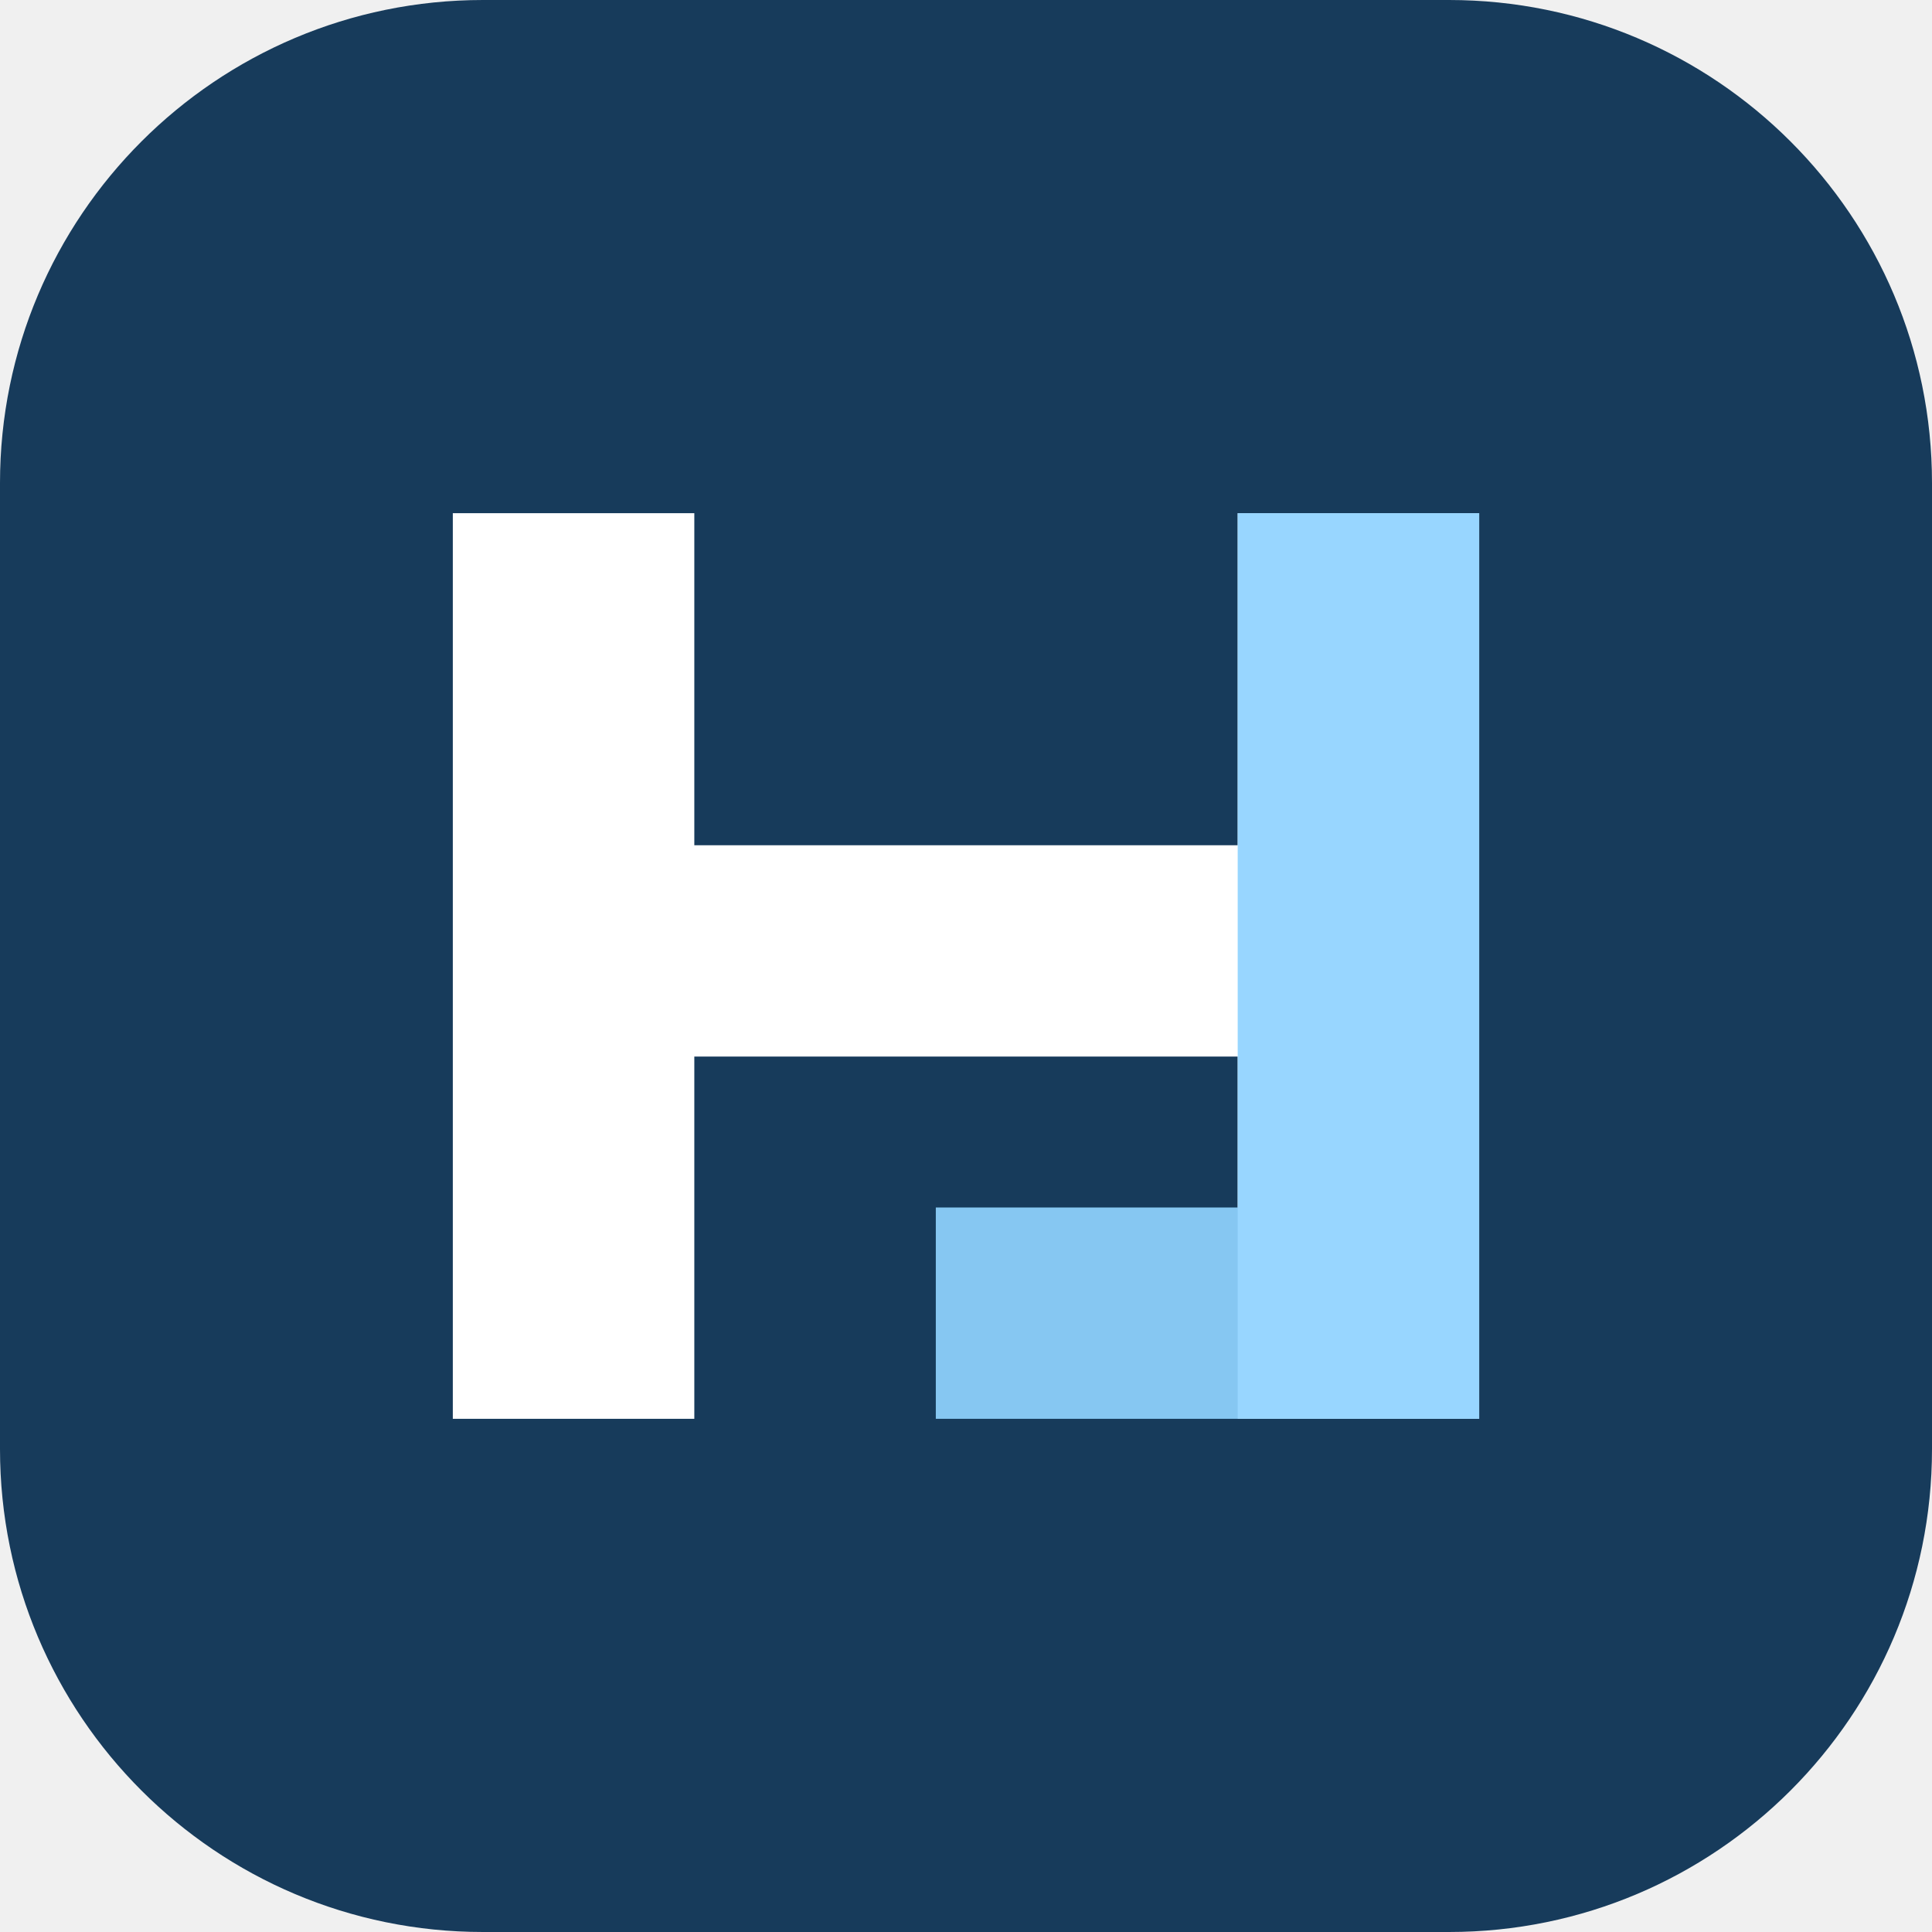
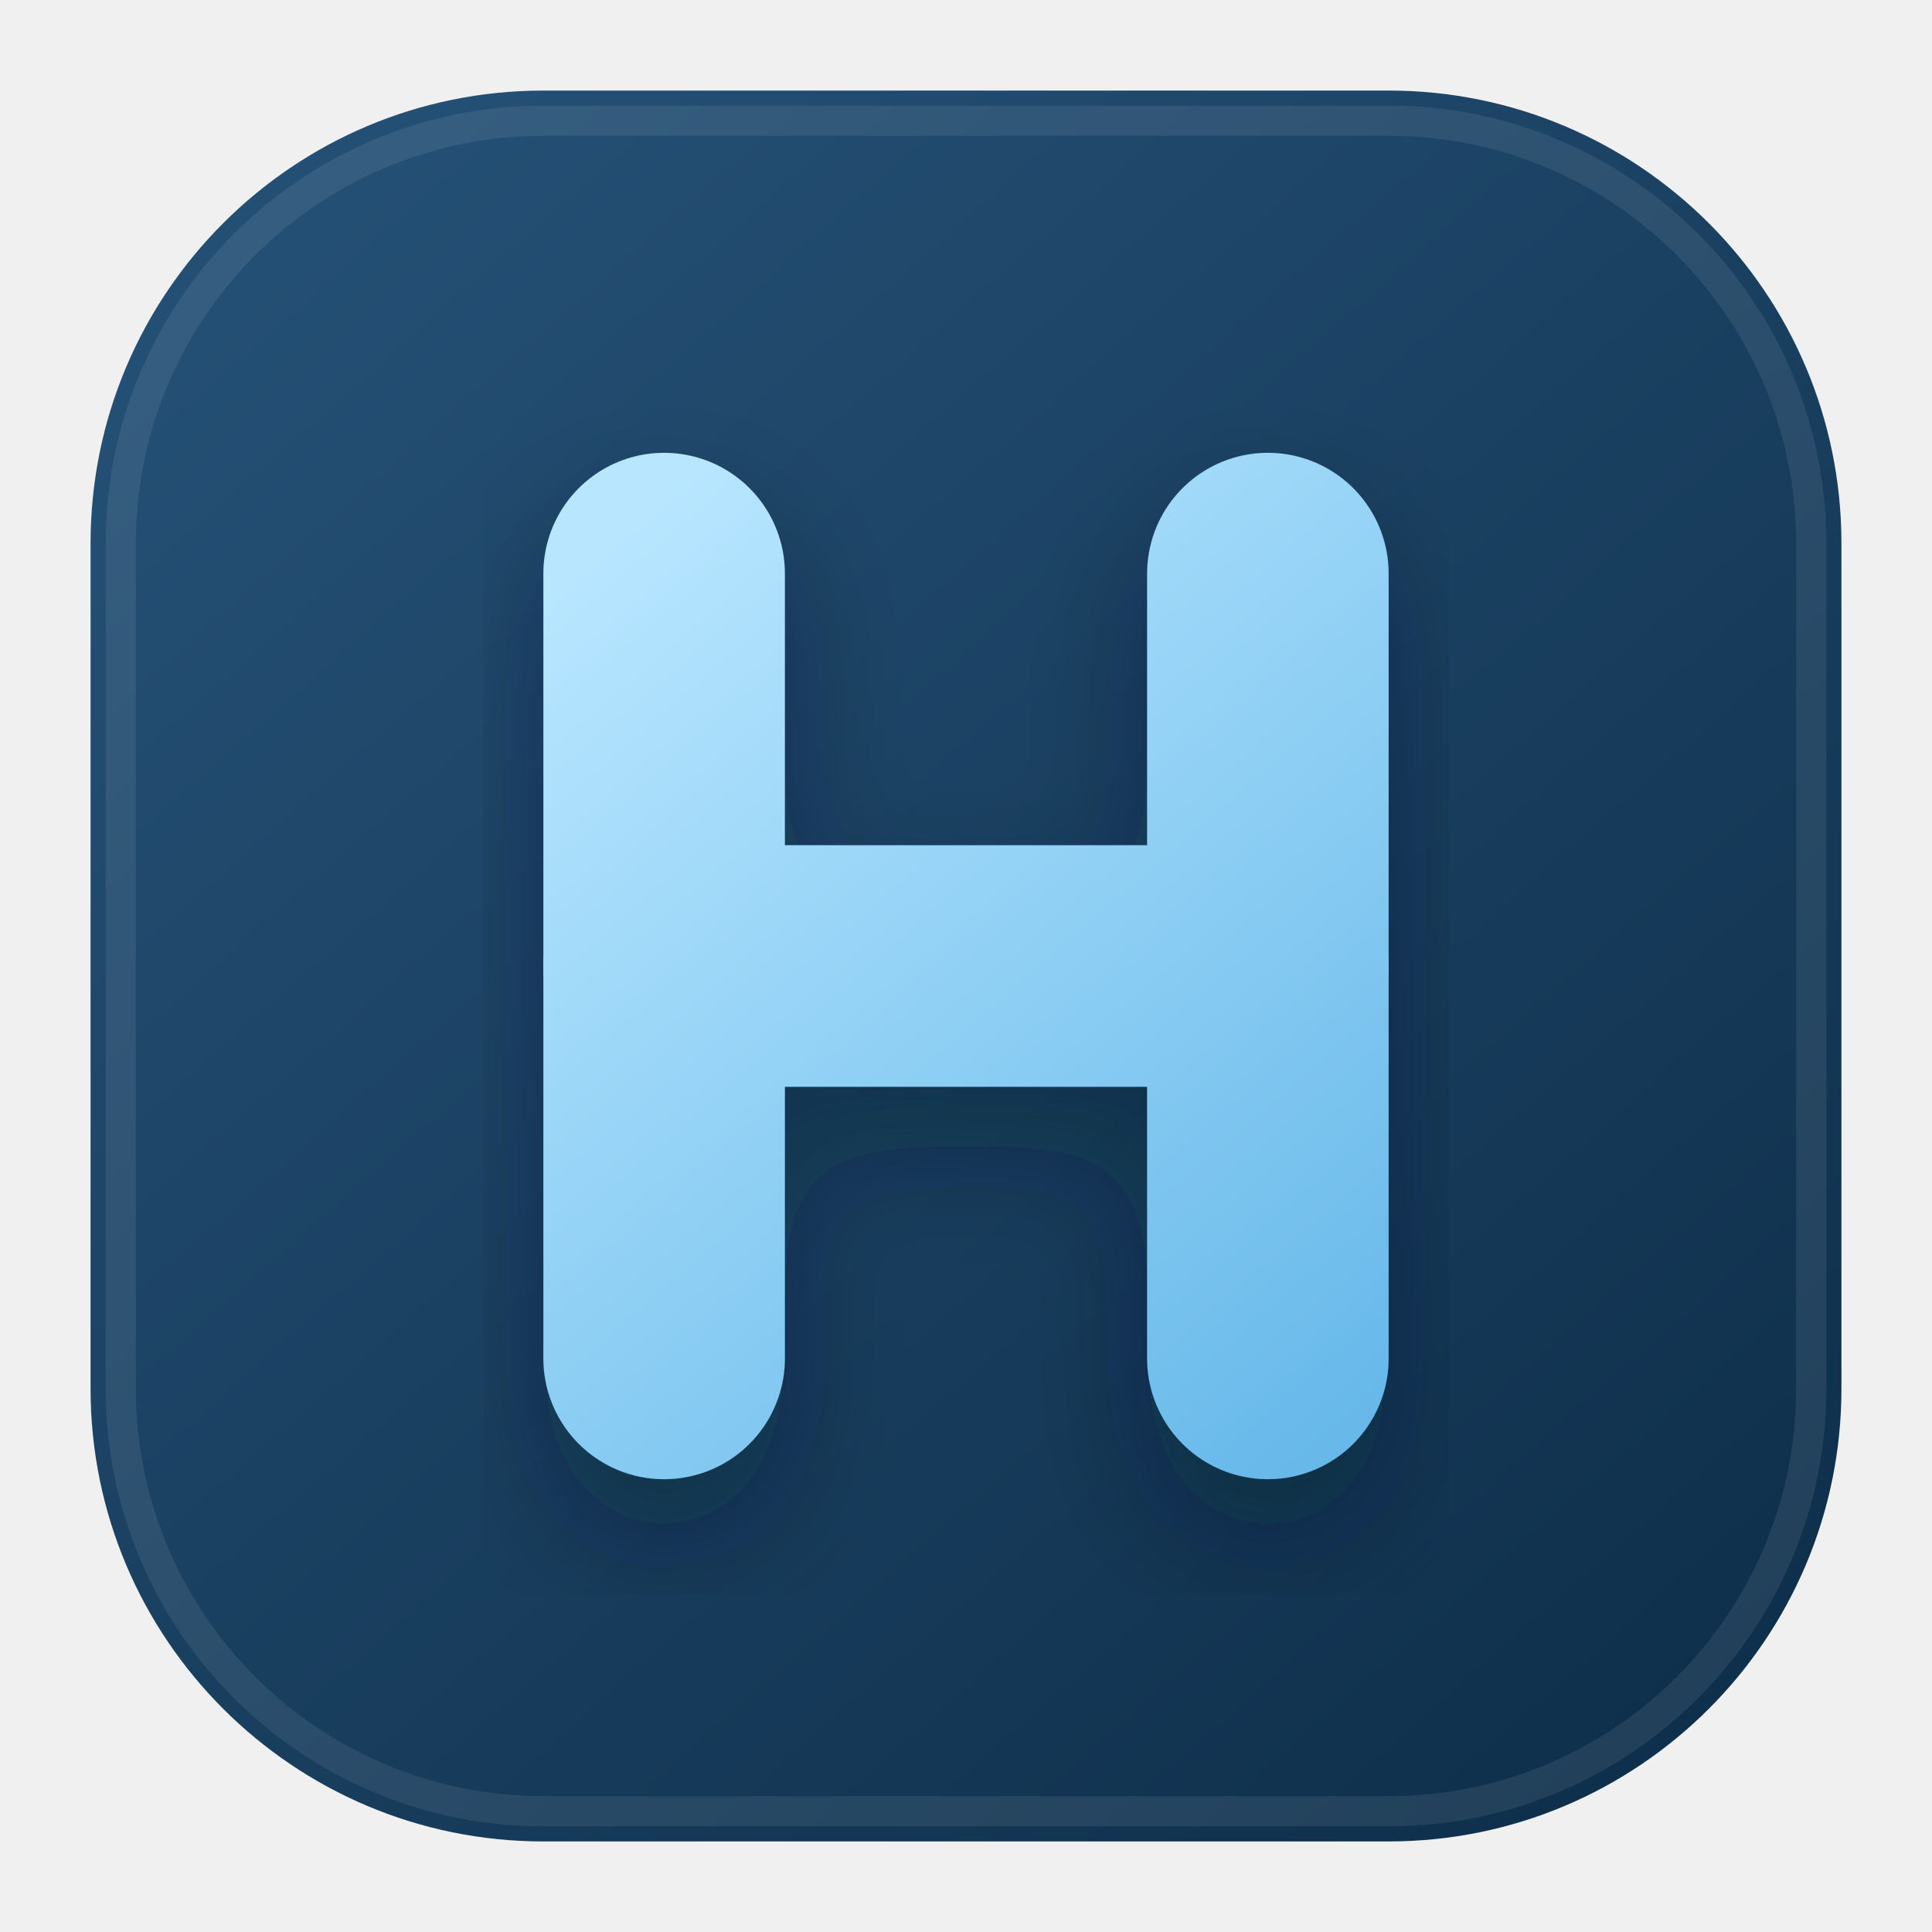
<svg xmlns="http://www.w3.org/2000/svg" viewBox="0 0 64 64" role="img" aria-label="HL">
-   <rect width="64" height="64" rx="16" fill="#173b5b" />
-   <path d="M15 17h8v11h18V17h8v30h-8V35H23v12h-8V17Z" fill="#ffffff" />
-   <path d="M41 17h8v30H31v-7h10V17Z" fill="#8fd3ff" opacity=".92" />
+   <defs>
+     <linearGradient id="bg" x1="10" y1="8" x2="54" y2="58" gradientUnits="userSpaceOnUse">
+       <stop stop-color="#244f74" />
+       <stop offset="1" stop-color="#0f304c" />
+     </linearGradient>
+     <linearGradient id="mark" x1="20" y1="18" x2="45" y2="47" gradientUnits="userSpaceOnUse">
+       <stop stop-color="#b8e6ff" />
+       <stop offset="1" stop-color="#67b9ea" />
+     </linearGradient>
+     <filter id="shadow" x="-30%" y="-30%" width="160%" height="160%">
+       <feDropShadow dx="0" dy="2" stdDeviation="2" flood-color="#051729" flood-opacity=".35" />
+     </filter>
+   </defs>
+   <rect x="3" y="3" width="58" height="58" rx="15" fill="url(#bg)" />
+   <rect x="4" y="4" width="56" height="56" rx="14" fill="none" stroke="#fff" stroke-opacity=".08" />
+   <g fill="none" stroke="url(#mark)" stroke-width="8" stroke-linecap="round" stroke-linejoin="round" filter="url(#shadow)">
+     <path d="M22 19V45" />
+     <path d="M42 19V45" />
+     <path d="M22 32H42" />
+   </g>
</svg>
